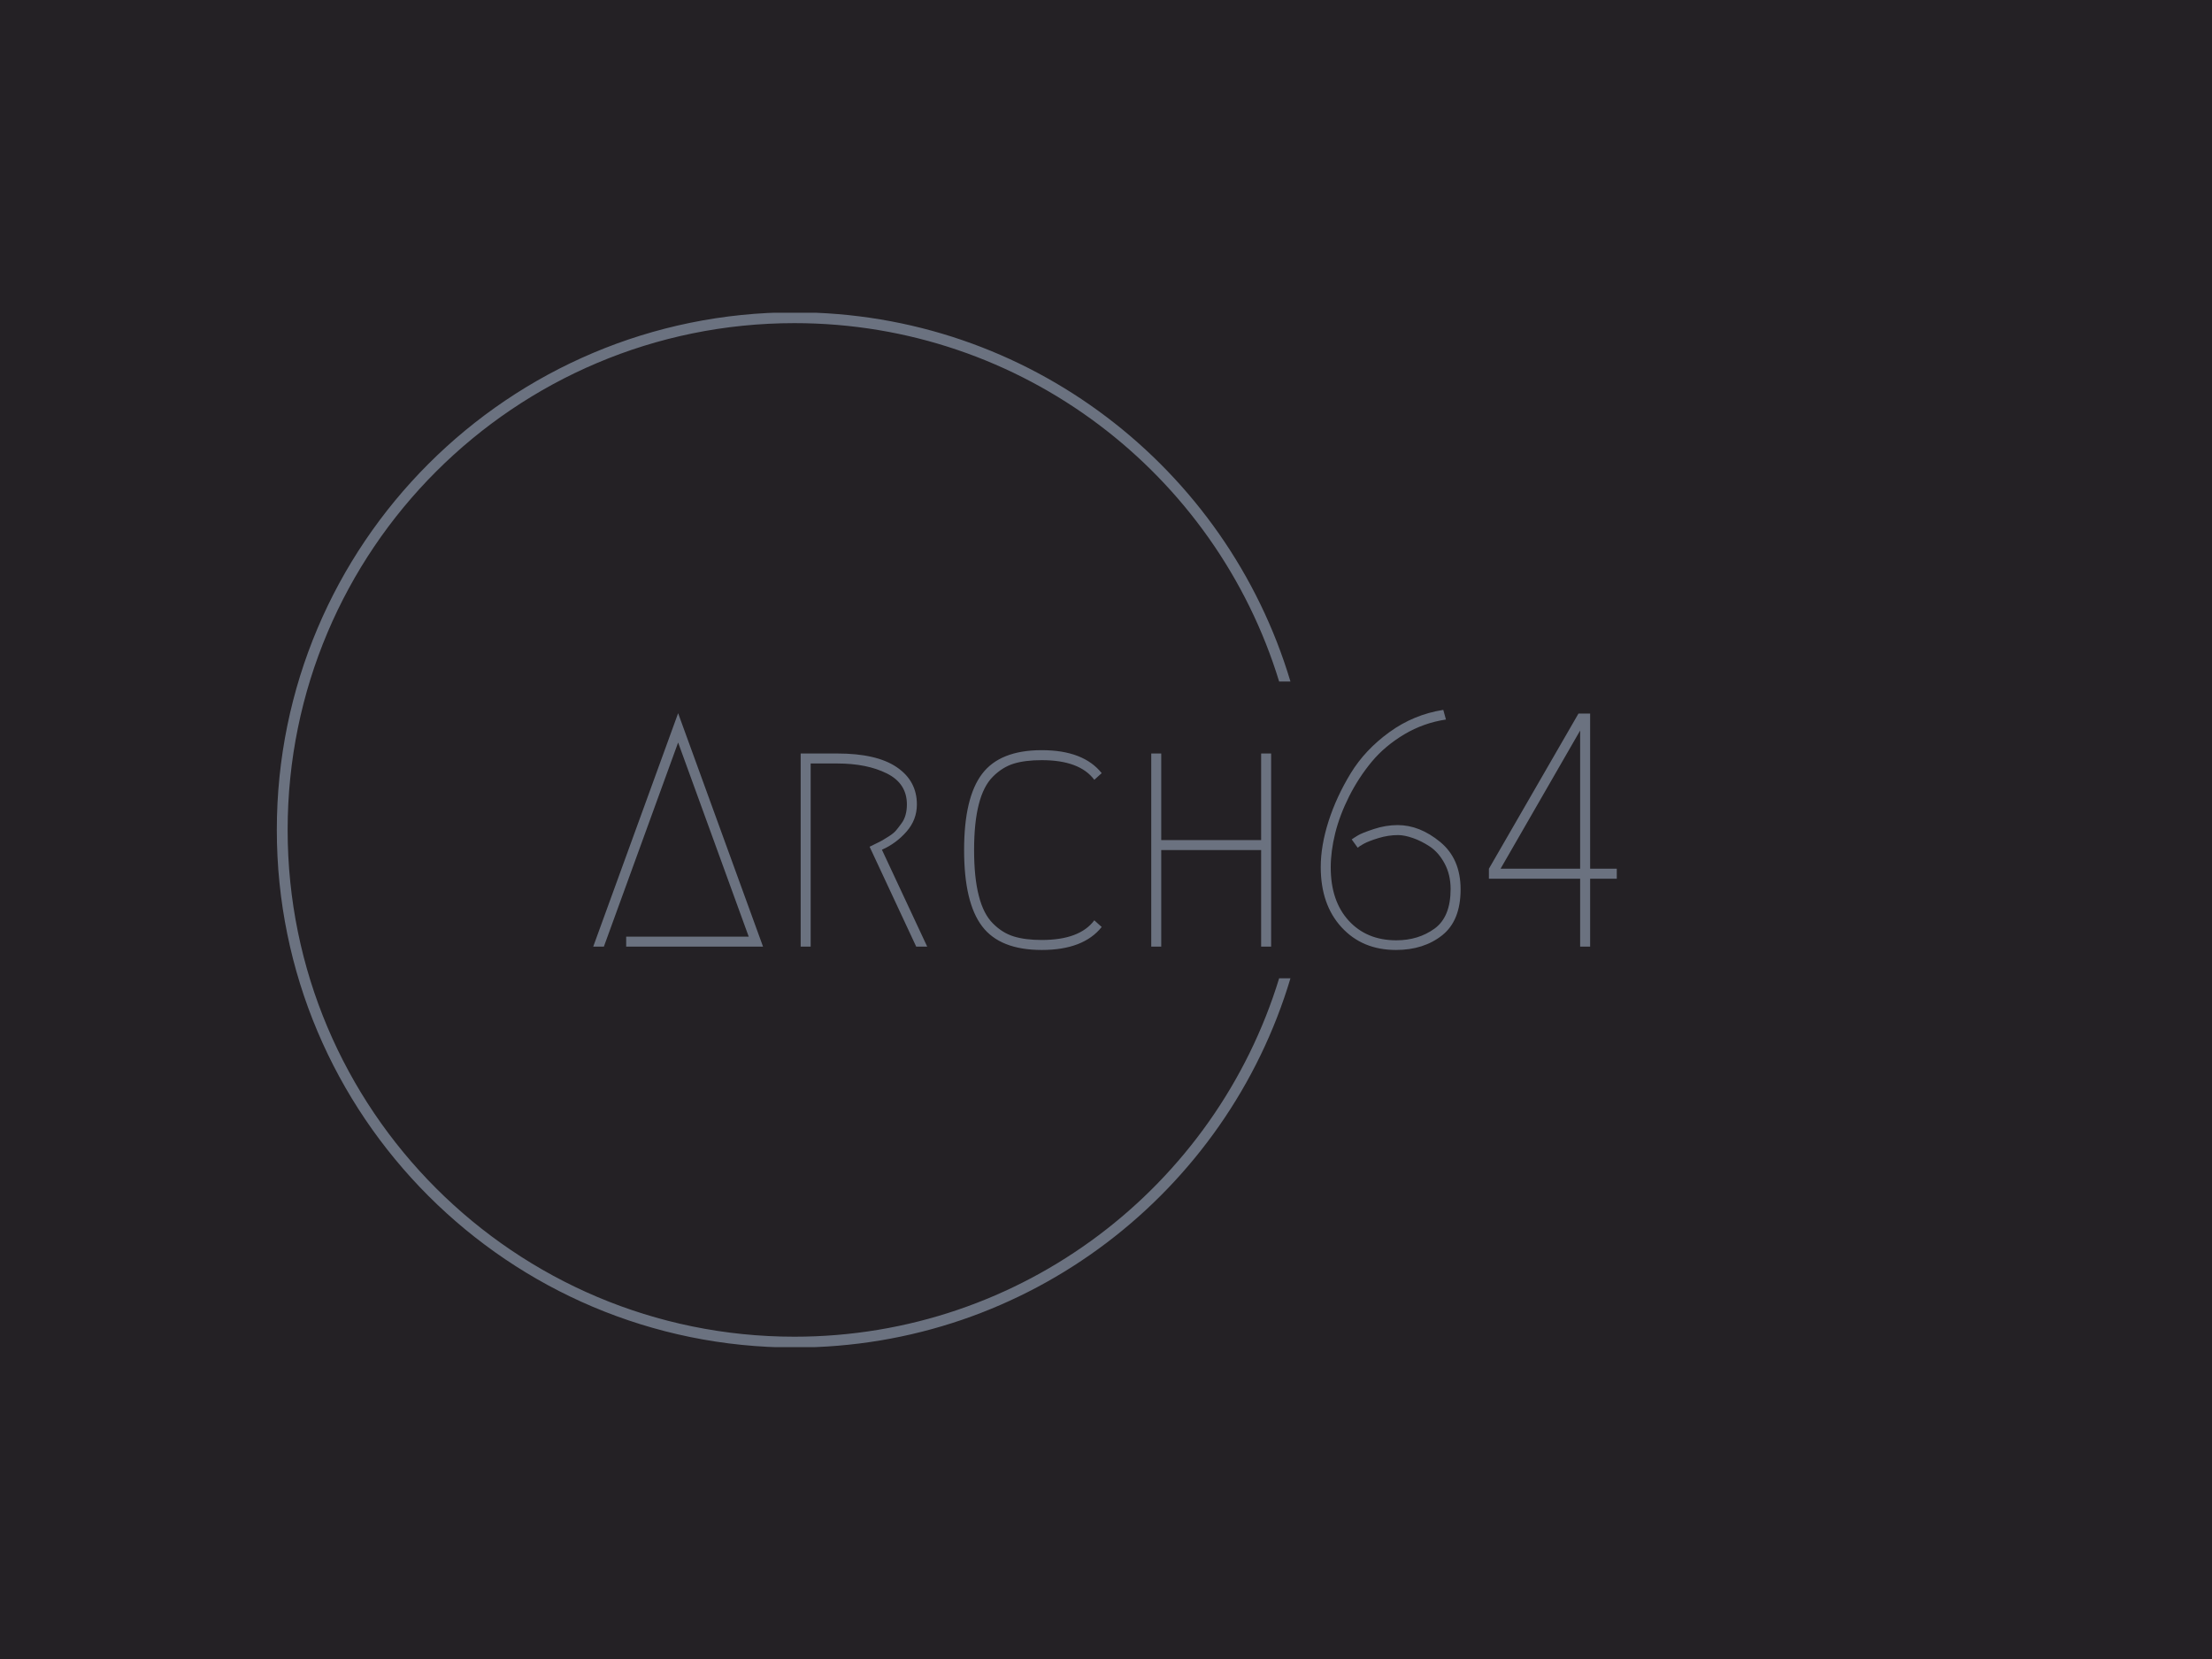
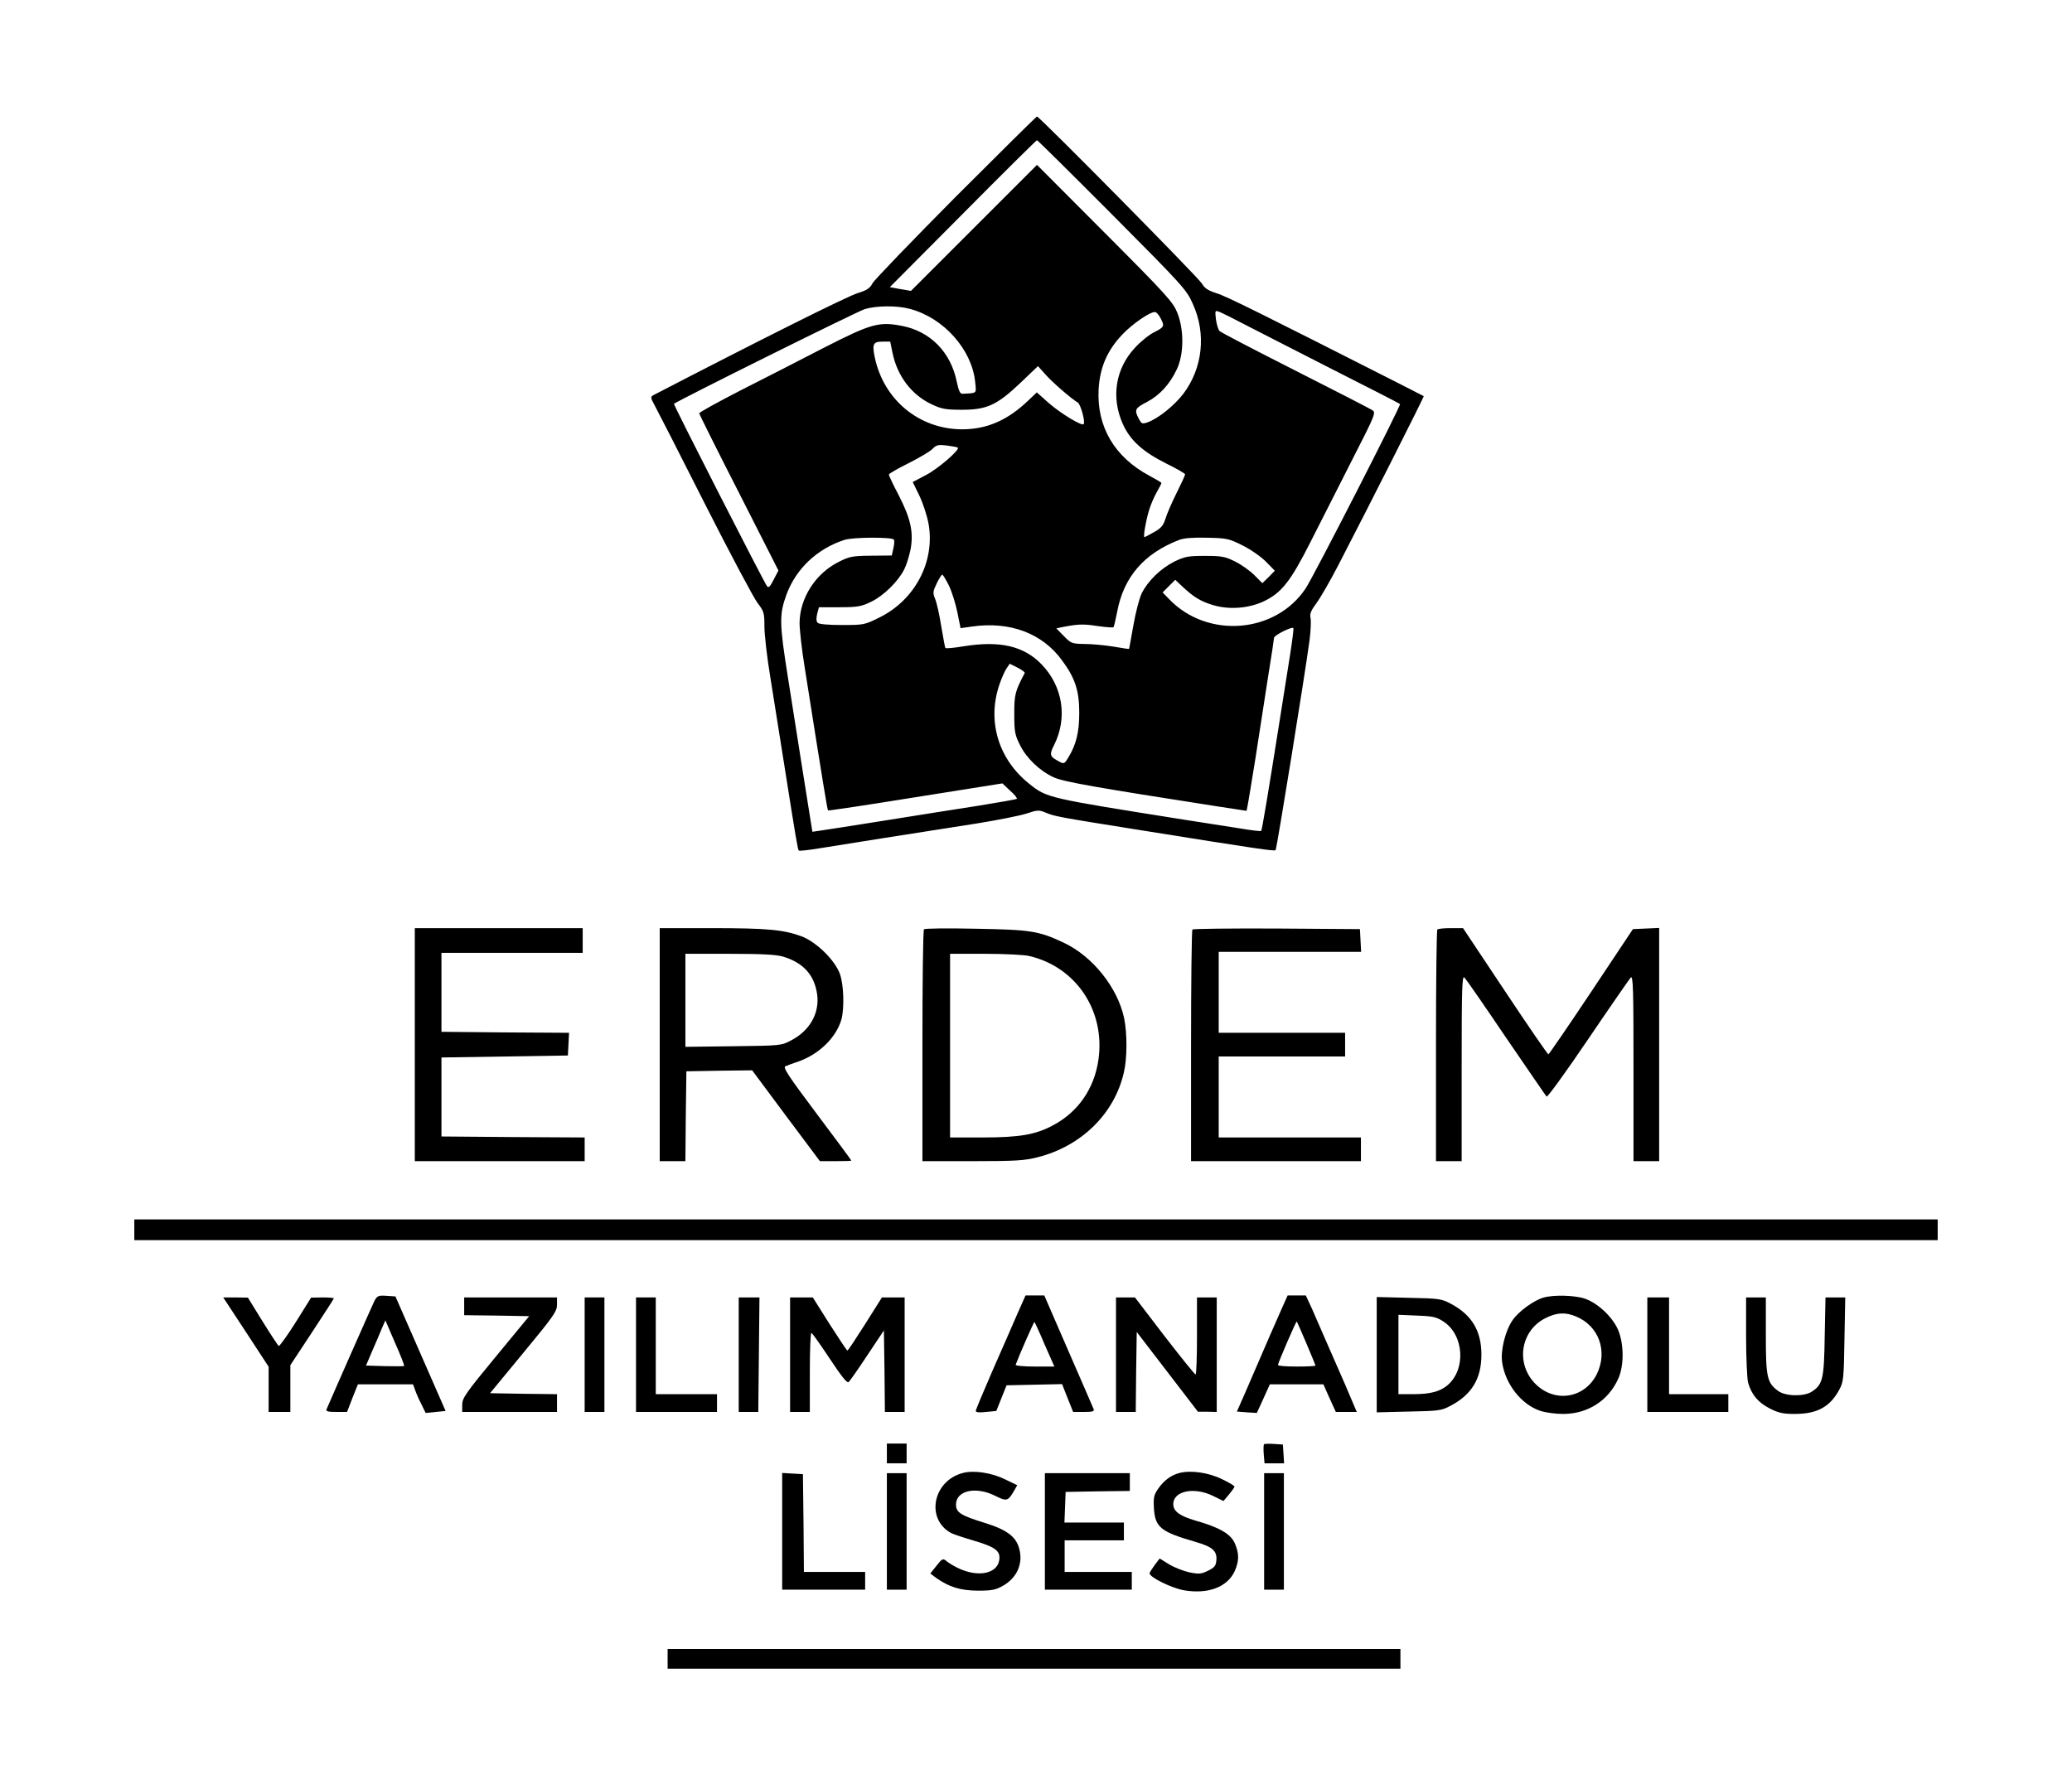
- <svg xmlns="http://www.w3.org/2000/svg" version="1.1" width="2000" height="1500" viewBox="0 0 2000 1500">
-   <rect width="2000" height="1500" fill="#242125" />
-   <g transform="matrix(0.75,0,0,0.75,249.0909,282.7536)">
-     <svg viewBox="0 0 396 247" data-background-color="#242125" preserveAspectRatio="xMidYMid meet" height="1247" width="2000">
-       <g id="tight-bounds" transform="matrix(1,0,0,1,0.24,-0.1)">
-         <svg viewBox="0 0 395.52 247.2" height="247.2" width="395.52">
-           <g>
-             <svg />
-           </g>
-           <g>
-             <svg viewBox="0 0 395.52 247.2" height="247.2" width="395.52">
-               <g transform="matrix(1,0,0,1,75.54432,94.93458)">
-                 <svg viewBox="0 0 244.431 57.331" height="57.331" width="244.431">
-                   <g>
-                     <svg viewBox="0 0 244.431 57.331" height="57.331" width="244.431">
-                       <g>
-                         <svg viewBox="0 0 244.431 57.331" height="57.331" width="244.431">
-                           <g>
-                             <svg viewBox="0 0 244.431 57.331" height="57.331" width="244.431">
-                               <g id="textblocktransform">
-                                 <svg viewBox="0 0 244.431 57.331" height="57.331" width="244.431" id="textblock">
-                                   <g>
-                                     <svg viewBox="0 0 244.431 57.331" height="57.331" width="244.431">
-                                       <g transform="matrix(1,0,0,1,0,0)">
-                                         <svg width="244.431" viewBox="0.9 -35.55 153.69 36.05" height="57.331" data-palette-color="#6b7280">
-                                           <path d="M5.85 0L5.85-1.5 24.25-1.5 13.65-30.65 2.5 0 0.9 0 13.65-35.05 26.4 0 5.85 0ZM44.25-14.55L44.25-14.55 51.05 0 49.4 0 42.4-15Q42.5-15.05 43.27-15.43 44.05-15.8 44.35-15.98 44.65-16.15 45.35-16.6 46.05-17.05 46.4-17.48 46.75-17.9 47.17-18.48 47.6-19.05 47.8-19.78 48-20.5 48-21.35L48-21.35Q48-24.5 45-26 42-27.5 37.55-27.5L37.55-27.5 33.55-27.5 33.55 0 32.05 0 32.05-29 37.55-29Q43.45-29 46.47-26.95 49.5-24.9 49.5-21.35L49.5-21.35Q49.5-19.05 47.95-17.28 46.4-15.5 44.25-14.55ZM59.3-3.05Q56.59-6.6 56.59-14.5 56.59-22.4 59.3-25.95 61.99-29.5 68.25-29.5 74.5-29.5 77.25-26.05L77.25-26.05 76.14-25.05Q73.94-28 68.25-28L68.25-28Q65.75-28 64.05-27.48 62.34-26.95 60.92-25.53 59.49-24.1 58.8-21.38 58.09-18.65 58.09-14.5 58.09-10.35 58.8-7.63 59.49-4.9 60.92-3.48 62.34-2.05 64.05-1.53 65.75-1 68.25-1L68.25-1Q73.94-1 76.14-3.95L76.14-3.95 77.25-2.95Q74.5 0.5 68.25 0.5 61.99 0.5 59.3-3.05ZM102.69-29L102.69 0 101.19 0 101.19-14.5 86.19-14.5 86.19 0 84.69 0 84.69-29 86.19-29 86.19-16 101.19-16 101.19-29 102.69-29ZM111.64-11.9L111.64-11.9Q111.64-6.85 114.34-3.9 117.04-0.95 121.49-0.95L121.49-0.95Q124.79-0.95 127.22-2.7 129.64-4.45 129.64-8.65L129.64-8.65Q129.64-10.8 128.74-12.48 127.84-14.15 126.52-15.03 125.19-15.9 123.94-16.32 122.69-16.75 121.74-16.75L121.74-16.75Q120.29-16.75 118.81-16.3 117.34-15.85 116.61-15.45 115.89-15.05 115.69-14.85L115.69-14.85 114.79-16.1Q115.14-16.35 115.72-16.7 116.29-17.05 118.09-17.65 119.89-18.25 121.69-18.25L121.69-18.25Q124.99-18.25 128.06-15.73 131.14-13.2 131.14-8.6L131.14-8.6Q131.14-3.9 128.37-1.7 125.59 0.5 121.44 0.5L121.44 0.5Q116.39 0.5 113.27-2.9 110.14-6.3 110.14-11.95L110.14-11.95Q110.14-15.15 111.31-18.82 112.49-22.5 114.64-26.03 116.79-29.55 120.44-32.2 124.09-34.85 128.54-35.55L128.54-35.55 128.94-34.1Q125.59-33.6 122.69-31.88 119.79-30.15 117.81-27.78 115.84-25.4 114.41-22.58 112.99-19.75 112.31-17.03 111.64-14.3 111.64-11.9ZM150.59-10.2L150.59 0 149.09 0 149.09-10.2 135.39-10.2 135.39-11.7 148.84-35 150.59-35 150.59-11.7 154.59-11.7 154.59-10.2 150.59-10.2ZM137.14-11.7L149.09-11.7 149.09-32.45 137.14-11.7Z" opacity="1" transform="matrix(1,0,0,1,0,0)" fill="#6b7280" class="wordmark-text-0" data-fill-palette-color="primary" id="text-0" />
-                                         </svg>
-                                       </g>
-                                     </svg>
-                                   </g>
-                                 </svg>
-                               </g>
-                             </svg>
-                           </g>
-                         </svg>
-                       </g>
-                     </svg>
-                   </g>
-                 </svg>
-               </g>
-               <g>
-                 <path d="M0 123.6c0-68.262 55.338-123.6 123.6-123.6 55.948 0 103.214 37.173 118.446 88.167l-2.701 0c-15.149-49.547-61.239-85.582-115.745-85.582-66.835 0-121.015 54.18-121.015 121.015 0 66.835 54.18 121.015 121.015 121.015 54.506 0 100.596-36.036 115.745-85.582h2.701c-15.233 50.995-62.498 88.167-118.446 88.167-68.262 0-123.6-55.338-123.6-123.6z" fill="#6b7280" stroke="transparent" data-fill-palette-color="tertiary" />
-               </g>
-             </svg>
-           </g>
-           <defs />
-         </svg>
-         <rect width="395.52" height="247.2" fill="none" stroke="none" visibility="hidden" />
-       </g>
-     </svg>
+ <svg xmlns="http://www.w3.org/2000/svg" version="1.0" width="1049pt" height="903pt" viewBox="0 0 1049 903" preserveAspectRatio="xMidYMid meet">
+   <g transform="translate(0,903) scale(0.1,-0.1)" fill="#000000" stroke="none">
+     <path d="M4838 8033 c-223 -225 -413 -422 -421 -438 -12 -24 -28 -35 -74 -49 -55 -17 -483 -231 -1035 -517 -15 -8 -15 -13 6 -51 13 -24 128 -248 255 -500 127 -251 247 -476 266 -501 33 -43 35 -51 35 -119 0 -40 13 -156 30 -258 16 -102 48 -300 70 -440 60 -381 69 -432 74 -437 3 -3 49 2 103 11 104 17 483 77 798 126 105 17 217 39 251 50 57 19 64 19 98 5 46 -19 60 -22 456 -85 630 -101 702 -111 708 -105 6 6 151 904 172 1064 6 46 8 96 5 111 -5 22 2 38 30 76 20 27 69 112 109 189 159 307 437 857 434 859 -2 1 -61 31 -133 68 -688 349 -868 439 -916 453 -43 14 -60 25 -74 49 -16 29 -823 846 -835 846 -3 0 -188 -183 -412 -407z m793 -90 c358 -360 377 -381 408 -452 69 -151 50 -325 -48 -455 -47 -61 -128 -126 -182 -145 -27 -9 -30 -7 -44 19 -23 45 -19 53 41 84 65 34 117 91 152 166 36 76 37 198 3 285 -22 55 -50 87 -367 405 l-344 345 -319 -319 -319 -319 -54 9 -53 10 370 372 c203 205 372 372 375 372 3 0 175 -170 381 -377z m-1025 -477 c171 -45 314 -205 331 -370 6 -61 12 -56 -64 -60 -12 -1 -19 14 -29 60 -30 151 -135 257 -279 284 -115 22 -155 11 -390 -109 -115 -60 -306 -157 -422 -216 -117 -60 -213 -113 -213 -118 0 -4 90 -185 201 -402 l200 -394 -24 -46 c-18 -36 -26 -44 -34 -33 -14 17 -475 920 -471 923 24 19 934 471 967 480 62 18 164 18 227 1z m1705 -84 c63 -32 263 -135 444 -227 182 -92 332 -169 333 -171 7 -5 -440 -878 -478 -934 -152 -228 -496 -256 -690 -55 l-34 35 32 32 32 32 37 -35 c58 -54 93 -75 157 -94 80 -23 174 -16 250 18 93 43 139 101 241 303 50 98 145 285 211 416 120 235 121 239 100 252 -11 7 -187 98 -391 201 -203 103 -375 192 -381 199 -6 6 -14 32 -18 58 -5 46 -5 47 17 39 13 -5 75 -36 138 -69z m-436 38 c22 -42 20 -46 -31 -72 -25 -12 -70 -48 -98 -79 -99 -106 -122 -252 -61 -387 37 -82 101 -140 219 -199 53 -26 96 -51 96 -55 0 -5 -20 -48 -44 -96 -24 -48 -49 -106 -56 -130 -11 -34 -22 -47 -58 -67 -24 -14 -46 -25 -48 -25 -7 0 7 83 23 135 8 28 26 69 39 92 13 23 24 44 24 47 0 3 -28 19 -61 37 -176 94 -267 248 -257 437 6 110 43 197 120 278 50 53 138 114 165 114 7 0 19 -13 28 -30z m-1357 -174 c24 -120 97 -216 200 -264 49 -23 70 -27 152 -27 127 0 178 24 297 137 l88 84 35 -39 c35 -41 136 -128 166 -145 15 -8 40 -100 30 -110 -10 -10 -115 54 -174 105 l-63 56 -42 -40 c-106 -102 -211 -147 -337 -147 -216 1 -395 148 -441 363 -14 69 -9 81 39 81 l39 0 11 -54z m331 -483 c12 -10 -100 -107 -160 -138 l-68 -36 34 -70 c18 -38 39 -102 46 -141 34 -191 -68 -386 -249 -475 -74 -37 -79 -38 -188 -38 -70 0 -117 4 -124 11 -8 8 -8 22 -3 45 l9 34 105 0 c92 0 110 4 160 28 62 30 136 102 167 164 11 21 25 67 32 101 16 88 0 157 -60 274 -28 53 -50 100 -50 105 0 4 46 31 101 58 55 28 110 60 121 73 19 19 28 21 72 16 28 -4 53 -8 55 -11z m-324 -465 c4 -4 3 -24 -2 -44 l-8 -37 -105 -1 c-95 -1 -110 -4 -163 -31 -119 -59 -198 -184 -199 -310 0 -33 11 -134 26 -225 91 -578 115 -722 118 -724 2 -2 201 28 443 67 l440 70 39 -37 c22 -19 37 -38 34 -41 -2 -3 -90 -18 -194 -35 -104 -16 -317 -50 -474 -75 -157 -25 -303 -48 -326 -51 l-41 -6 -7 43 c-10 62 -70 439 -117 739 -44 277 -44 318 -7 420 49 131 155 231 293 276 41 14 237 15 250 2z m1766 -30 c42 -21 93 -57 119 -83 l44 -45 -31 -32 -32 -31 -41 41 c-23 23 -67 54 -98 69 -50 25 -68 28 -152 28 -85 0 -101 -3 -155 -29 -69 -35 -134 -98 -165 -161 -12 -25 -31 -98 -42 -162 -12 -65 -21 -119 -22 -119 0 -1 -37 4 -81 12 -44 7 -109 13 -145 13 -63 1 -68 3 -104 40 l-38 39 28 6 c82 16 108 17 179 6 42 -6 79 -9 82 -6 3 2 11 38 19 78 33 177 137 296 314 364 23 9 70 13 141 11 99 -2 110 -4 180 -39z m-1487 -203 c15 -31 34 -92 43 -136 l16 -80 56 8 c193 28 357 -33 457 -170 67 -90 88 -154 88 -267 0 -99 -16 -162 -56 -227 -17 -29 -22 -32 -41 -22 -53 28 -56 35 -31 85 70 138 45 299 -63 410 -90 93 -211 121 -396 91 -48 -8 -89 -12 -91 -8 -2 3 -11 53 -21 111 -9 58 -23 120 -31 138 -12 30 -11 37 8 77 12 25 25 45 28 45 4 0 19 -25 34 -55z m1727 -353 c-11 -70 -34 -215 -51 -322 -62 -393 -91 -564 -95 -568 -2 -2 -50 3 -107 13 -57 9 -186 29 -288 45 -686 109 -689 109 -778 180 -157 124 -216 318 -152 504 10 30 26 66 35 80 l17 25 40 -20 c21 -11 38 -23 36 -27 -49 -93 -53 -108 -53 -207 0 -89 3 -106 28 -156 33 -68 100 -132 171 -165 50 -23 210 -51 833 -148 l144 -22 4 20 c3 12 21 122 41 246 19 124 48 310 64 413 17 103 30 192 30 197 0 13 94 60 98 49 2 -5 -6 -67 -17 -137z" />
+     <path d="M2100 3740 l0 -590 430 0 430 0 0 60 0 60 -362 2 -363 3 0 200 0 200 320 5 320 5 3 57 3 58 -323 2 -323 3 0 200 0 200 358 0 357 0 0 63 0 62 -425 0 -425 0 0 -590z" />
+     <path d="M3340 3740 l0 -590 65 0 65 0 2 228 3 227 166 3 167 2 171 -230 172 -230 79 0 c44 0 80 1 80 3 0 2 -79 109 -176 238 -147 196 -172 235 -157 240 10 4 39 15 66 24 105 37 191 122 217 213 15 57 12 172 -7 228 -24 70 -119 164 -196 193 -91 33 -171 41 -454 41 l-263 0 0 -590z m624 446 c103 -31 159 -93 173 -191 13 -95 -37 -184 -131 -233 -51 -27 -52 -27 -293 -30 l-243 -3 0 235 0 236 223 0 c165 0 236 -4 271 -14z" />
+     <path d="M4678 4324 c-5 -4 -8 -270 -8 -591 l0 -583 253 0 c220 0 264 3 331 20 221 56 389 221 436 430 17 70 17 199 1 275 -33 154 -159 312 -305 381 -128 60 -166 66 -446 71 -140 3 -258 2 -262 -3z m532 -135 c238 -55 387 -278 351 -526 -21 -146 -103 -264 -229 -331 -89 -48 -170 -62 -359 -62 l-163 0 0 465 0 465 178 0 c97 0 197 -5 222 -11z" />
+     <path d="M6037 4323 c-4 -3 -7 -269 -7 -590 l0 -583 430 0 430 0 0 60 0 60 -360 0 -360 0 0 205 0 205 320 0 320 0 0 60 0 60 -320 0 -320 0 0 205 0 205 360 0 361 0 -3 58 -3 57 -421 3 c-231 1 -424 -1 -427 -5z" />
+     <path d="M7277 4323 c-4 -3 -7 -269 -7 -590 l0 -583 65 0 65 0 0 472 c0 405 2 470 14 458 8 -8 103 -145 211 -305 109 -159 201 -294 205 -298 4 -5 99 126 210 290 111 164 209 305 216 313 12 12 14 -55 14 -458 l0 -472 65 0 65 0 0 590 0 591 -67 -3 -66 -3 -211 -317 c-116 -174 -214 -317 -217 -317 -3 -1 -102 143 -219 319 l-213 320 -62 0 c-34 0 -65 -3 -68 -7z" />
+     <path d="M680 2803 l0 -53 4565 0 4565 0 0 53 0 52 -4565 0 -4565 0 0 -52z" />
+     <path d="M1896 2443 c-11 -22 -215 -484 -243 -550 -4 -10 10 -13 49 -13 l55 0 27 70 28 70 139 0 140 0 10 -27 c5 -16 19 -48 32 -73 l22 -45 51 5 50 5 -127 290 -127 290 -45 3 c-42 3 -47 0 -61 -25z m150 -330 c-2 -2 -46 -2 -98 -1 l-95 3 32 75 c18 41 40 93 49 115 l17 39 49 -114 c28 -62 48 -115 46 -117z" />
+     <path d="M5149 2373 c-23 -54 -80 -183 -126 -288 -45 -104 -83 -194 -83 -200 0 -7 19 -9 52 -5 l52 5 26 65 26 65 141 3 140 3 28 -71 28 -70 55 0 c43 0 53 3 49 14 -3 8 -61 141 -128 295 l-122 281 -48 0 -47 0 -43 -97z m140 -152 l49 -111 -100 0 c-55 0 -98 4 -96 9 20 54 93 219 95 217 2 -2 26 -53 52 -115z" />
+     <path d="M6489 2403 c-27 -61 -71 -160 -189 -435 l-38 -86 51 -4 50 -3 33 72 33 73 135 0 136 0 31 -70 32 -70 53 0 53 0 -29 68 c-15 37 -47 110 -70 162 -23 52 -54 124 -70 160 -15 36 -42 95 -58 133 l-31 67 -46 0 -46 0 -30 -67z m125 -176 c25 -59 46 -110 46 -112 0 -3 -43 -5 -95 -5 -52 0 -95 3 -95 8 0 10 92 223 95 220 2 -2 24 -52 49 -111z" />
+     <path d="M7814 2459 c-49 -14 -126 -70 -156 -114 -37 -53 -62 -154 -53 -214 16 -110 97 -213 192 -245 26 -9 78 -16 117 -16 124 0 229 67 279 179 30 66 29 178 -2 249 -29 65 -103 134 -168 156 -50 17 -159 20 -209 5z m164 -95 c117 -48 163 -177 106 -293 -64 -127 -222 -147 -318 -41 -93 103 -65 263 58 325 57 29 101 31 154 9z" />
+     <path d="M1245 2285 l115 -176 0 -114 0 -115 55 0 55 0 0 118 0 119 110 167 c61 92 110 169 110 171 0 3 -26 5 -57 5 l-58 -1 -78 -125 c-43 -68 -82 -122 -86 -120 -4 3 -41 59 -82 125 l-74 120 -62 1 -63 0 115 -175z" />
+     <path d="M2350 2415 l0 -45 165 -2 164 -3 -169 -205 c-152 -184 -169 -209 -170 -242 l0 -38 240 0 240 0 0 45 0 45 -169 2 -170 3 169 205 c152 184 170 209 170 243 l0 37 -235 0 -235 0 0 -45z" />
+     <path d="M2960 2170 l0 -290 50 0 50 0 0 290 0 290 -50 0 -50 0 0 -290z" />
+     <path d="M3220 2170 l0 -290 205 0 205 0 0 45 0 45 -155 0 -155 0 0 245 0 245 -50 0 -50 0 0 -290z" />
+     <path d="M3740 2170 l0 -290 50 0 49 0 3 290 3 290 -52 0 -53 0 0 -290z" />
+     <path d="M4000 2170 l0 -290 50 0 50 0 0 200 c0 110 3 200 8 200 4 0 45 -58 92 -129 59 -89 88 -126 96 -120 6 5 49 66 95 136 l84 126 3 -206 2 -207 50 0 50 0 0 290 0 290 -57 0 -58 0 -85 -135 c-47 -74 -87 -135 -90 -134 -3 0 -43 61 -90 134 l-85 135 -57 0 -58 0 0 -290z" />
+     <path d="M5650 2170 l0 -290 50 0 50 0 2 203 3 202 155 -202 155 -202 48 0 47 -1 0 290 0 290 -50 0 -50 0 0 -195 c0 -107 -3 -195 -7 -195 -5 0 -75 88 -158 195 l-149 195 -48 0 -48 0 0 -290z" />
+     <path d="M6970 2170 l0 -292 163 4 c153 3 165 5 212 30 106 56 155 137 155 258 0 121 -49 202 -155 258 -47 25 -59 27 -212 30 l-163 4 0 -292z m339 167 c103 -68 114 -242 19 -322 -38 -32 -88 -45 -175 -45 l-73 0 0 201 0 201 94 -4 c81 -3 99 -7 135 -31z" />
+     <path d="M8340 2170 l0 -290 205 0 205 0 0 45 0 45 -150 0 -150 0 0 245 0 245 -55 0 -55 0 0 -290z" />
+     <path d="M8840 2263 c0 -109 5 -214 10 -234 17 -61 52 -102 109 -131 45 -23 68 -28 128 -28 113 0 179 36 226 125 20 37 22 58 25 253 l4 212 -50 0 -50 0 -4 -197 c-3 -216 -10 -244 -65 -280 -39 -26 -133 -24 -170 3 -57 41 -63 70 -63 282 l0 192 -50 0 -50 0 0 -197z" />
+     <path d="M4490 1670 l0 -50 50 0 50 0 0 50 0 50 -50 0 -50 0 0 -50z" />
+     <path d="M6399 1716 c-2 -2 -3 -25 -1 -50 l4 -46 50 0 49 0 -3 48 -3 47 -45 3 c-25 2 -48 1 -51 -2z" />
+     <path d="M4875 1571 c-152 -39 -190 -233 -60 -304 11 -6 62 -23 113 -38 102 -30 132 -49 132 -86 0 -81 -105 -106 -215 -51 -22 11 -47 27 -56 35 -15 12 -20 10 -48 -26 l-31 -39 29 -22 c67 -47 122 -64 211 -65 72 0 91 4 128 25 71 40 103 113 82 188 -16 61 -63 96 -177 131 -119 37 -143 52 -143 92 0 72 102 94 201 43 55 -27 62 -26 92 25 l17 30 -62 30 c-67 33 -158 47 -213 32z" />
+     <path d="M5971 1571 c-43 -11 -80 -39 -109 -82 -20 -29 -23 -44 -20 -96 6 -98 34 -120 214 -172 83 -24 107 -46 102 -93 -2 -27 -10 -36 -42 -52 -35 -17 -46 -18 -95 -8 -31 7 -77 25 -103 41 l-47 29 -25 -33 c-14 -19 -26 -38 -26 -42 0 -20 111 -75 174 -86 122 -21 220 16 257 97 23 52 23 90 0 142 -21 47 -79 80 -199 114 -79 23 -112 47 -112 83 0 68 107 89 203 41 l51 -25 28 33 c15 18 28 36 28 40 0 4 -28 21 -62 37 -68 34 -158 47 -217 32z" />
+     <path d="M3960 1276 l0 -296 210 0 210 0 0 45 0 45 -155 0 -155 0 -2 248 -3 247 -52 3 -53 3 0 -295z" />
+     <path d="M4490 1275 l0 -295 50 0 50 0 0 295 0 295 -50 0 -50 0 0 -295z" />
+     <path d="M5290 1275 l0 -295 220 0 220 0 0 45 0 45 -170 0 -170 0 0 80 0 80 150 0 150 0 0 45 0 45 -150 0 -151 0 3 78 3 77 163 3 162 2 0 45 0 45 -215 0 -215 0 0 -295z" />
+     <path d="M6400 1275 l0 -295 50 0 50 0 0 295 0 295 -50 0 -50 0 0 -295z" />
+     <path d="M3380 630 l0 -50 1855 0 1855 0 0 50 0 50 -1855 0 -1855 0 0 -50z" />
  </g>
</svg>
